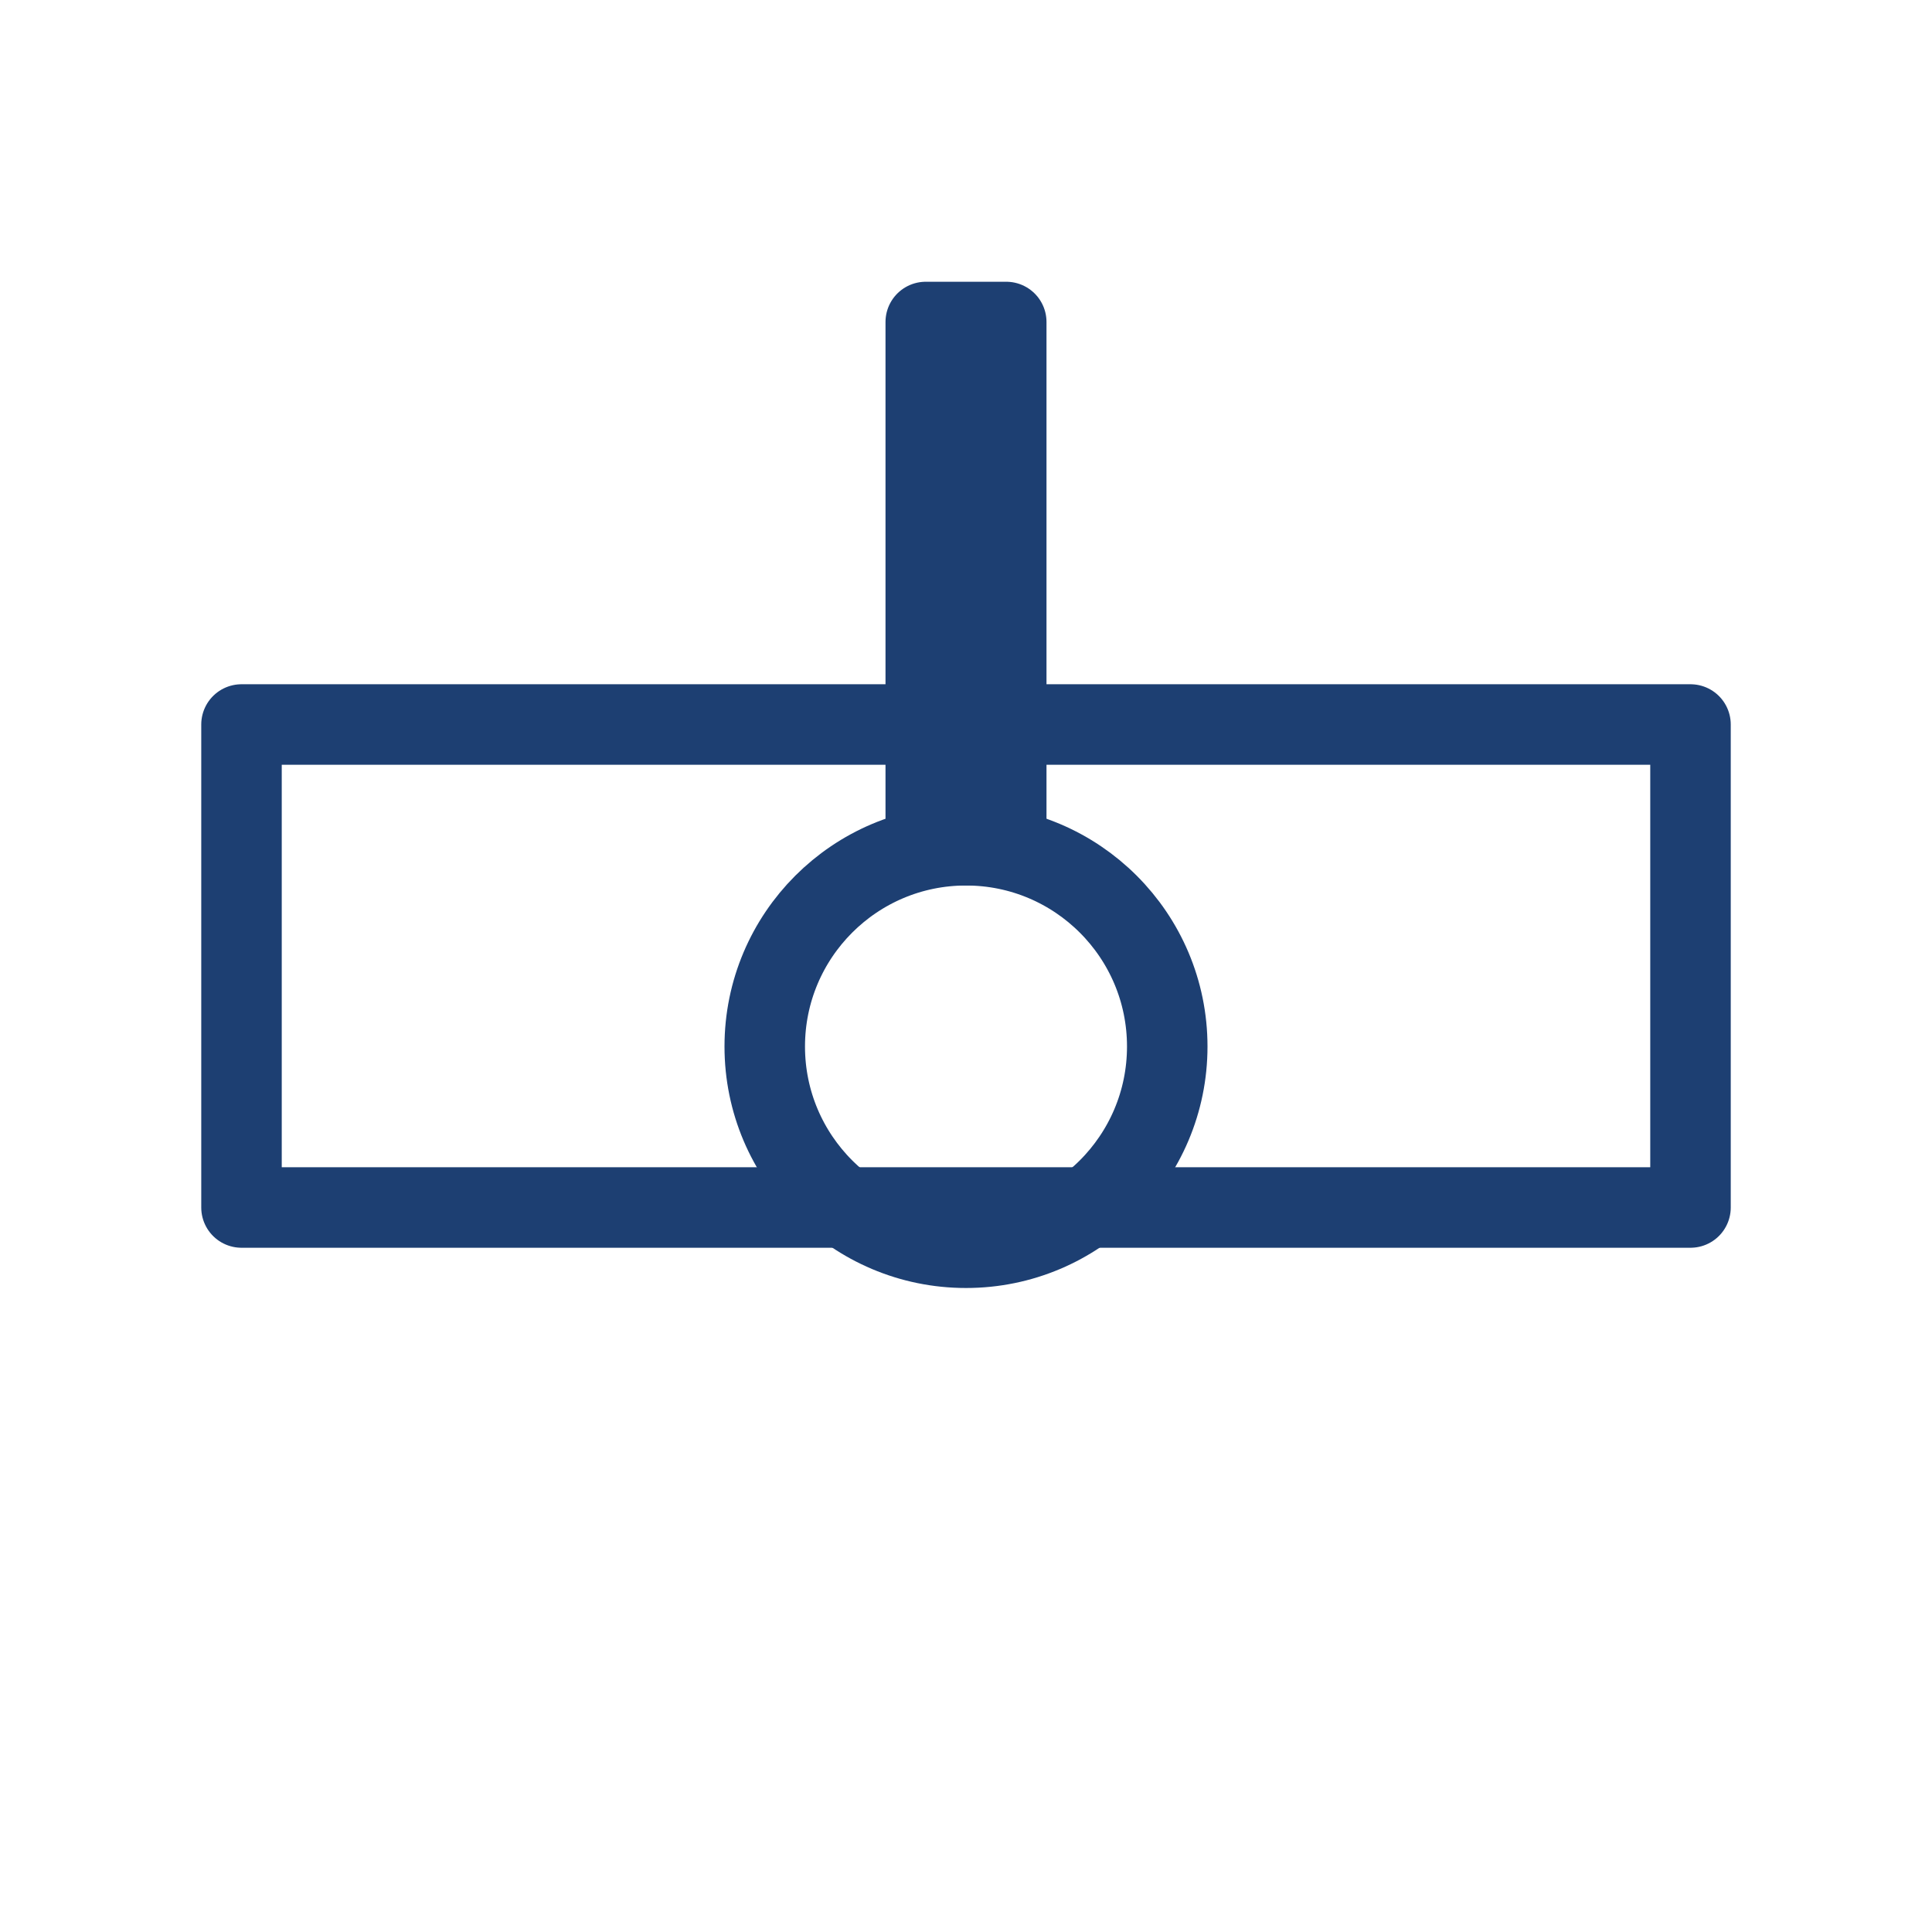
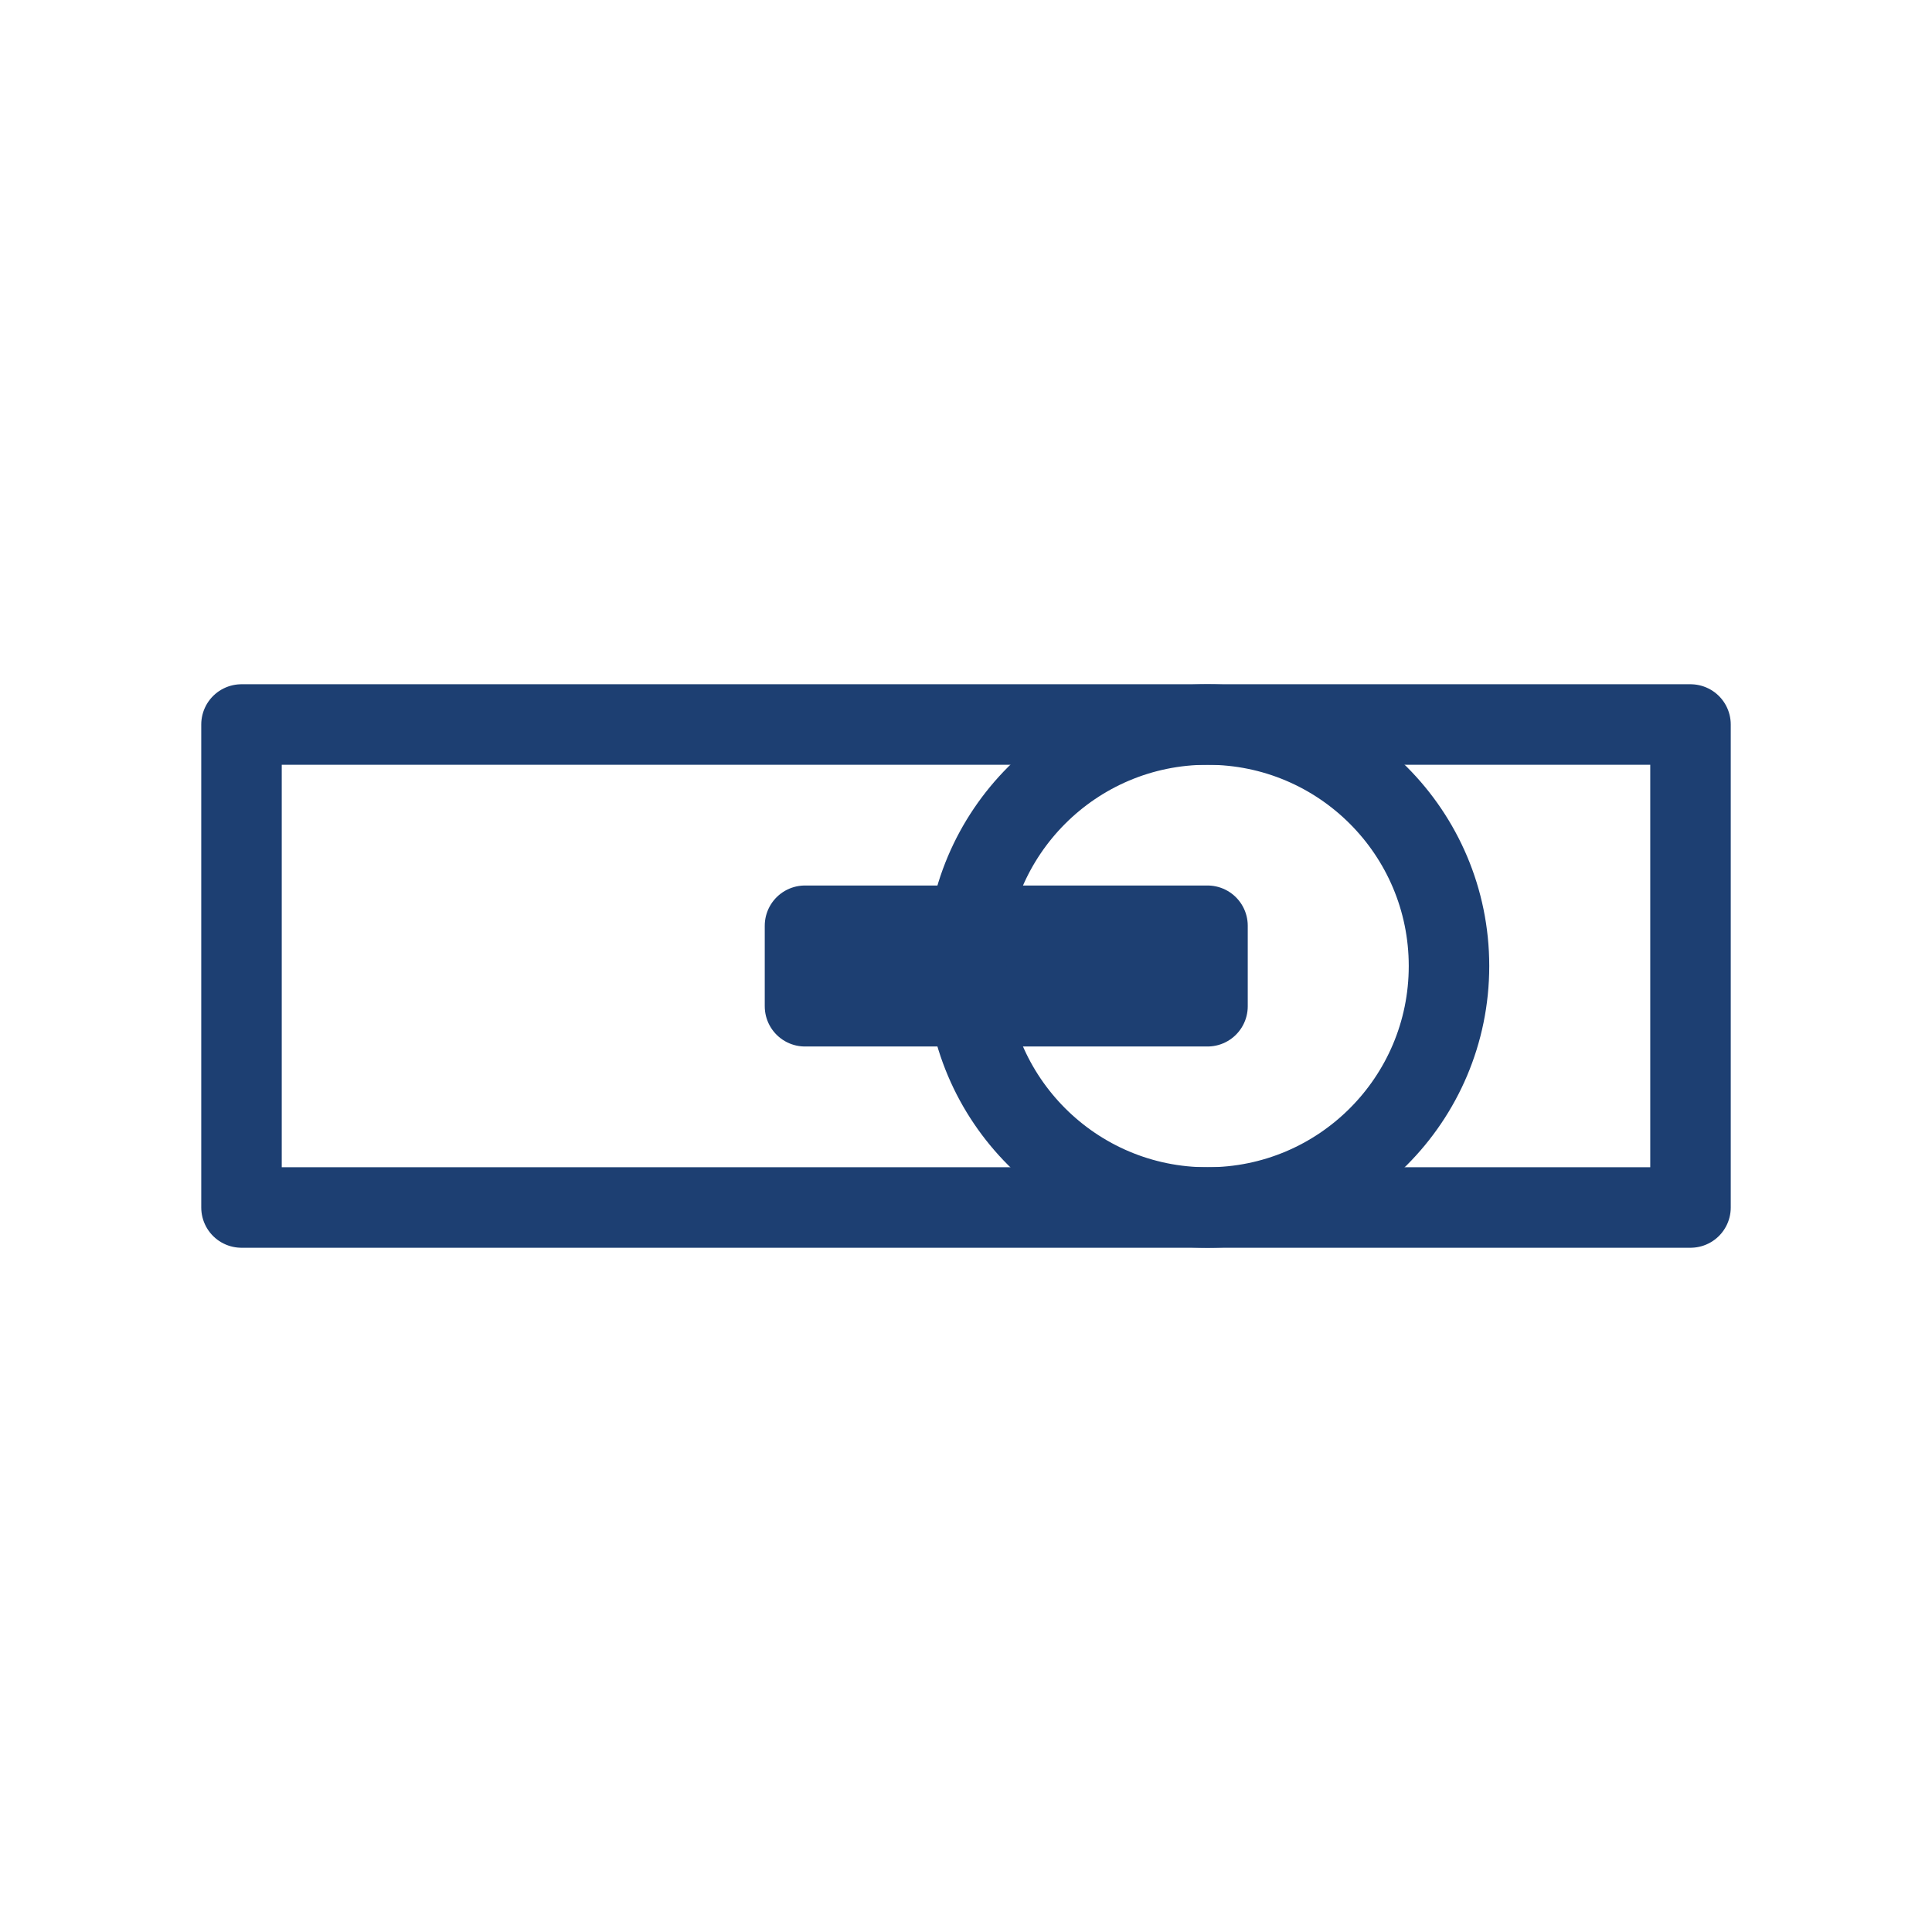
<svg width="48" height="48" viewBox="0 0 48 48" fill="none" stroke="hsl(216, 60%, 28%)" stroke-width="2.0" stroke-linecap="round" stroke-linejoin="round">
-   <path d="M 6 18 H 42 V 30 H 6 Z" />
-   <path d="M 24 26 m -5 0 a 5 5 0 1 0 10 0 a 5 5 0 1 0 -10 0 Z" />
-   <path d="M 23 8 L 23 21 L 25 21 L 25 8 Z" />
+   <path d="M 6 18 L 42 18 L 42 30 L 6 30 Z" fill="none" />
+   <path d="M 30 23 L 20 23 L 20 25 L 30 25 Z" fill="none" />
+   <path d="M 36 24 A 6 6 0 1 0 36 24.001 Z" fill="none" />
</svg>
